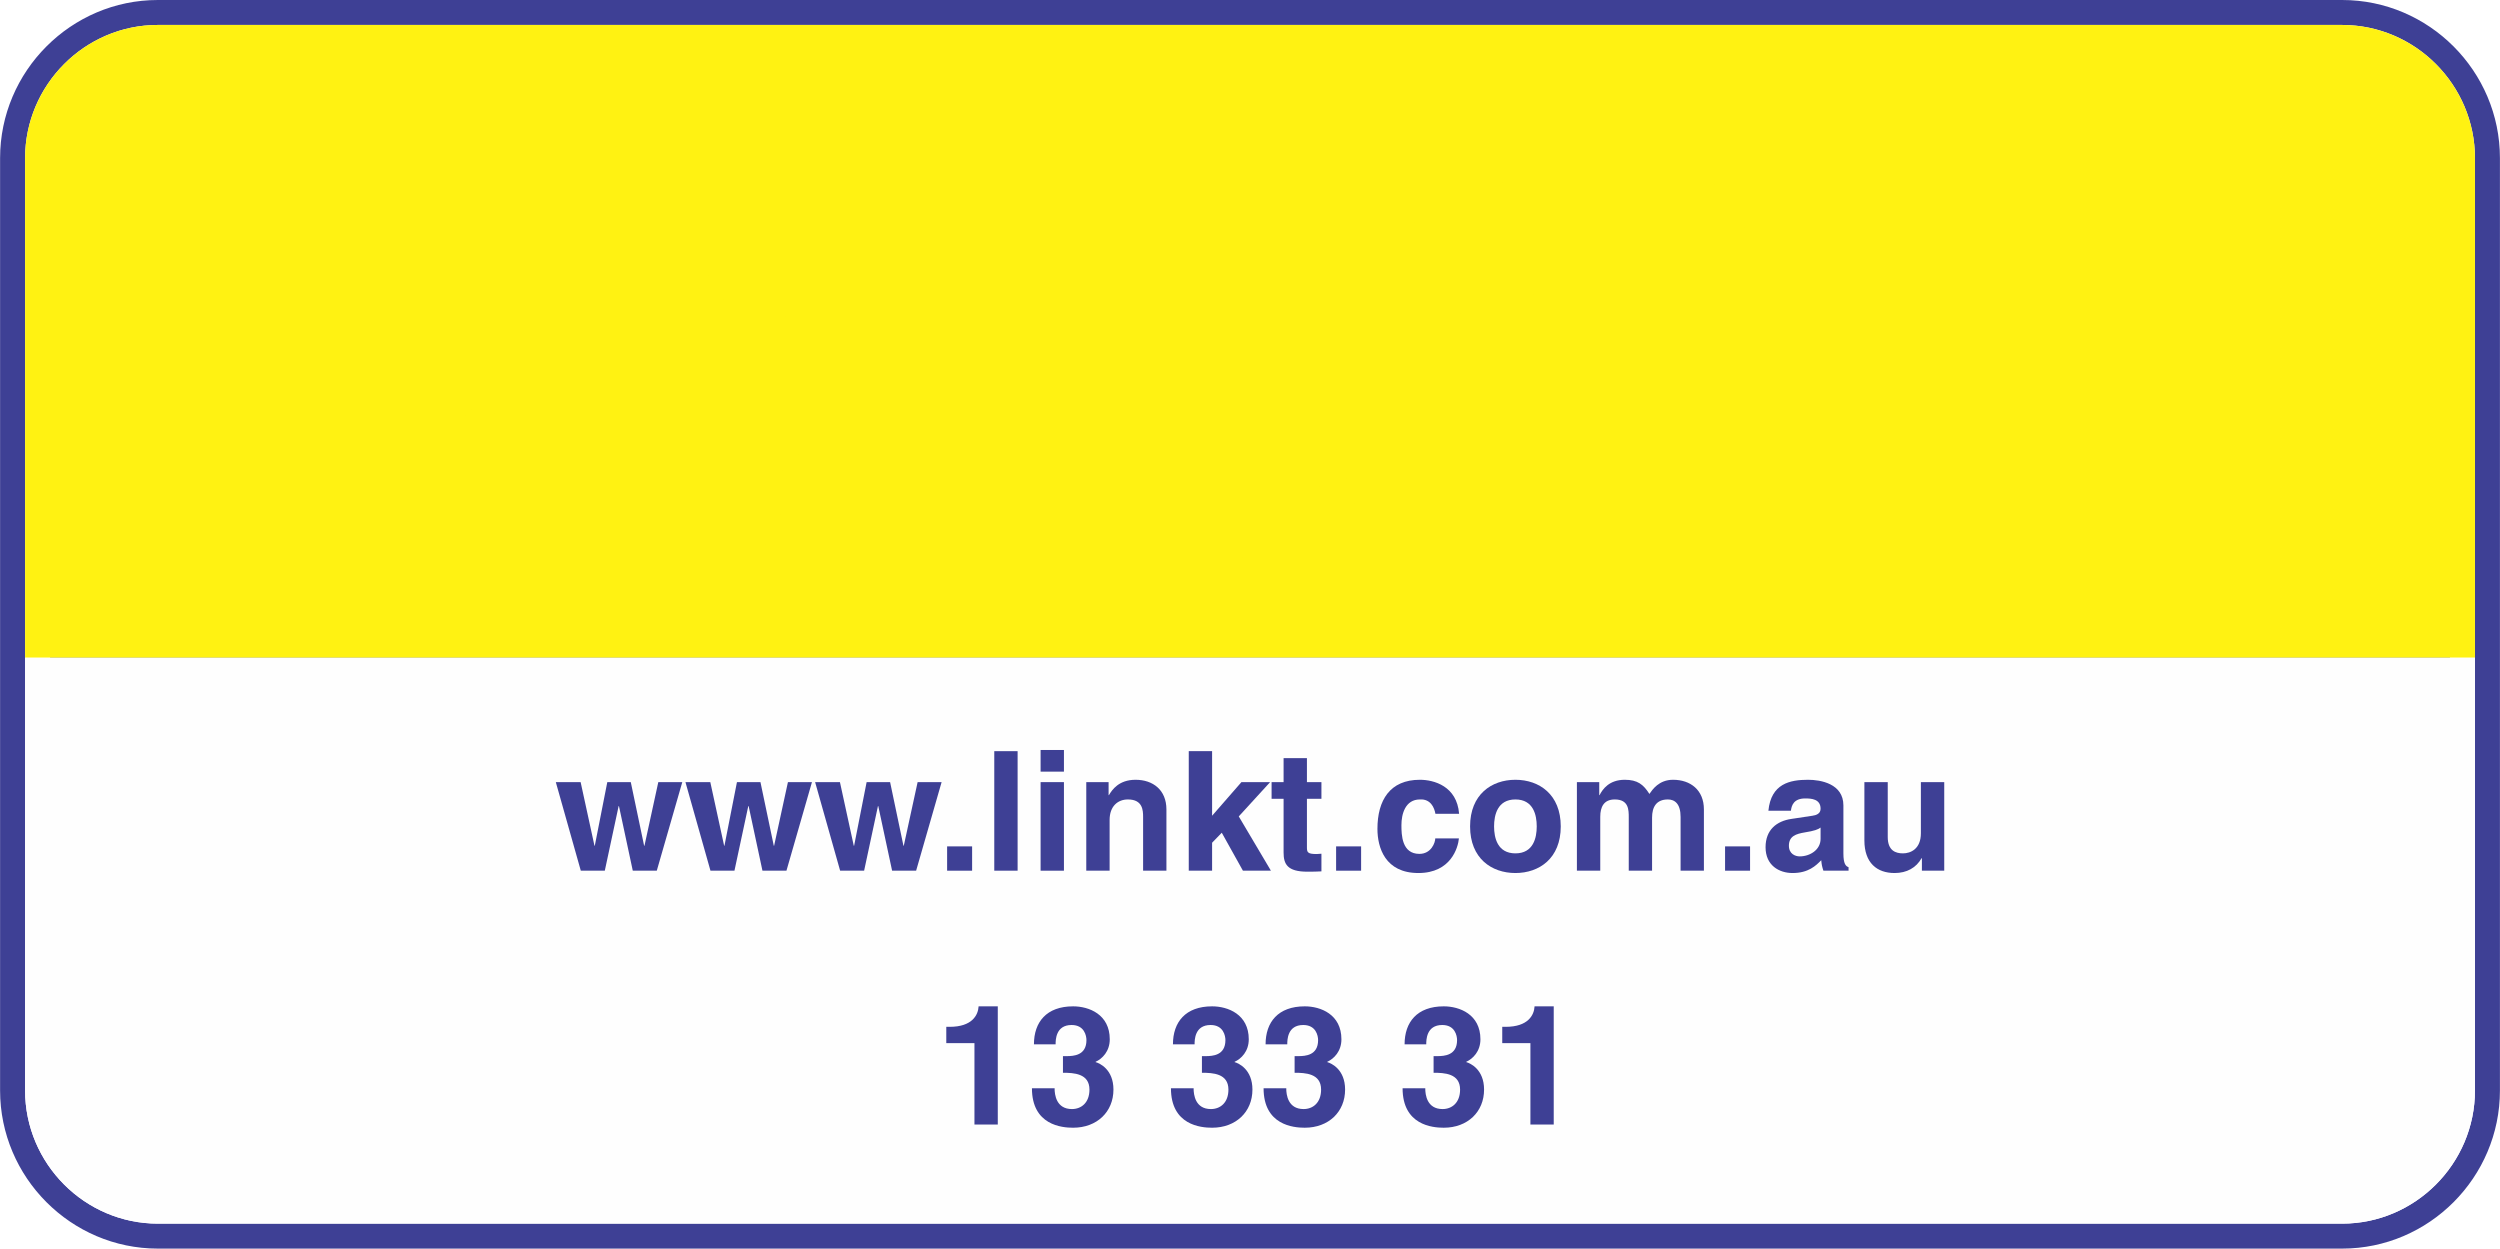
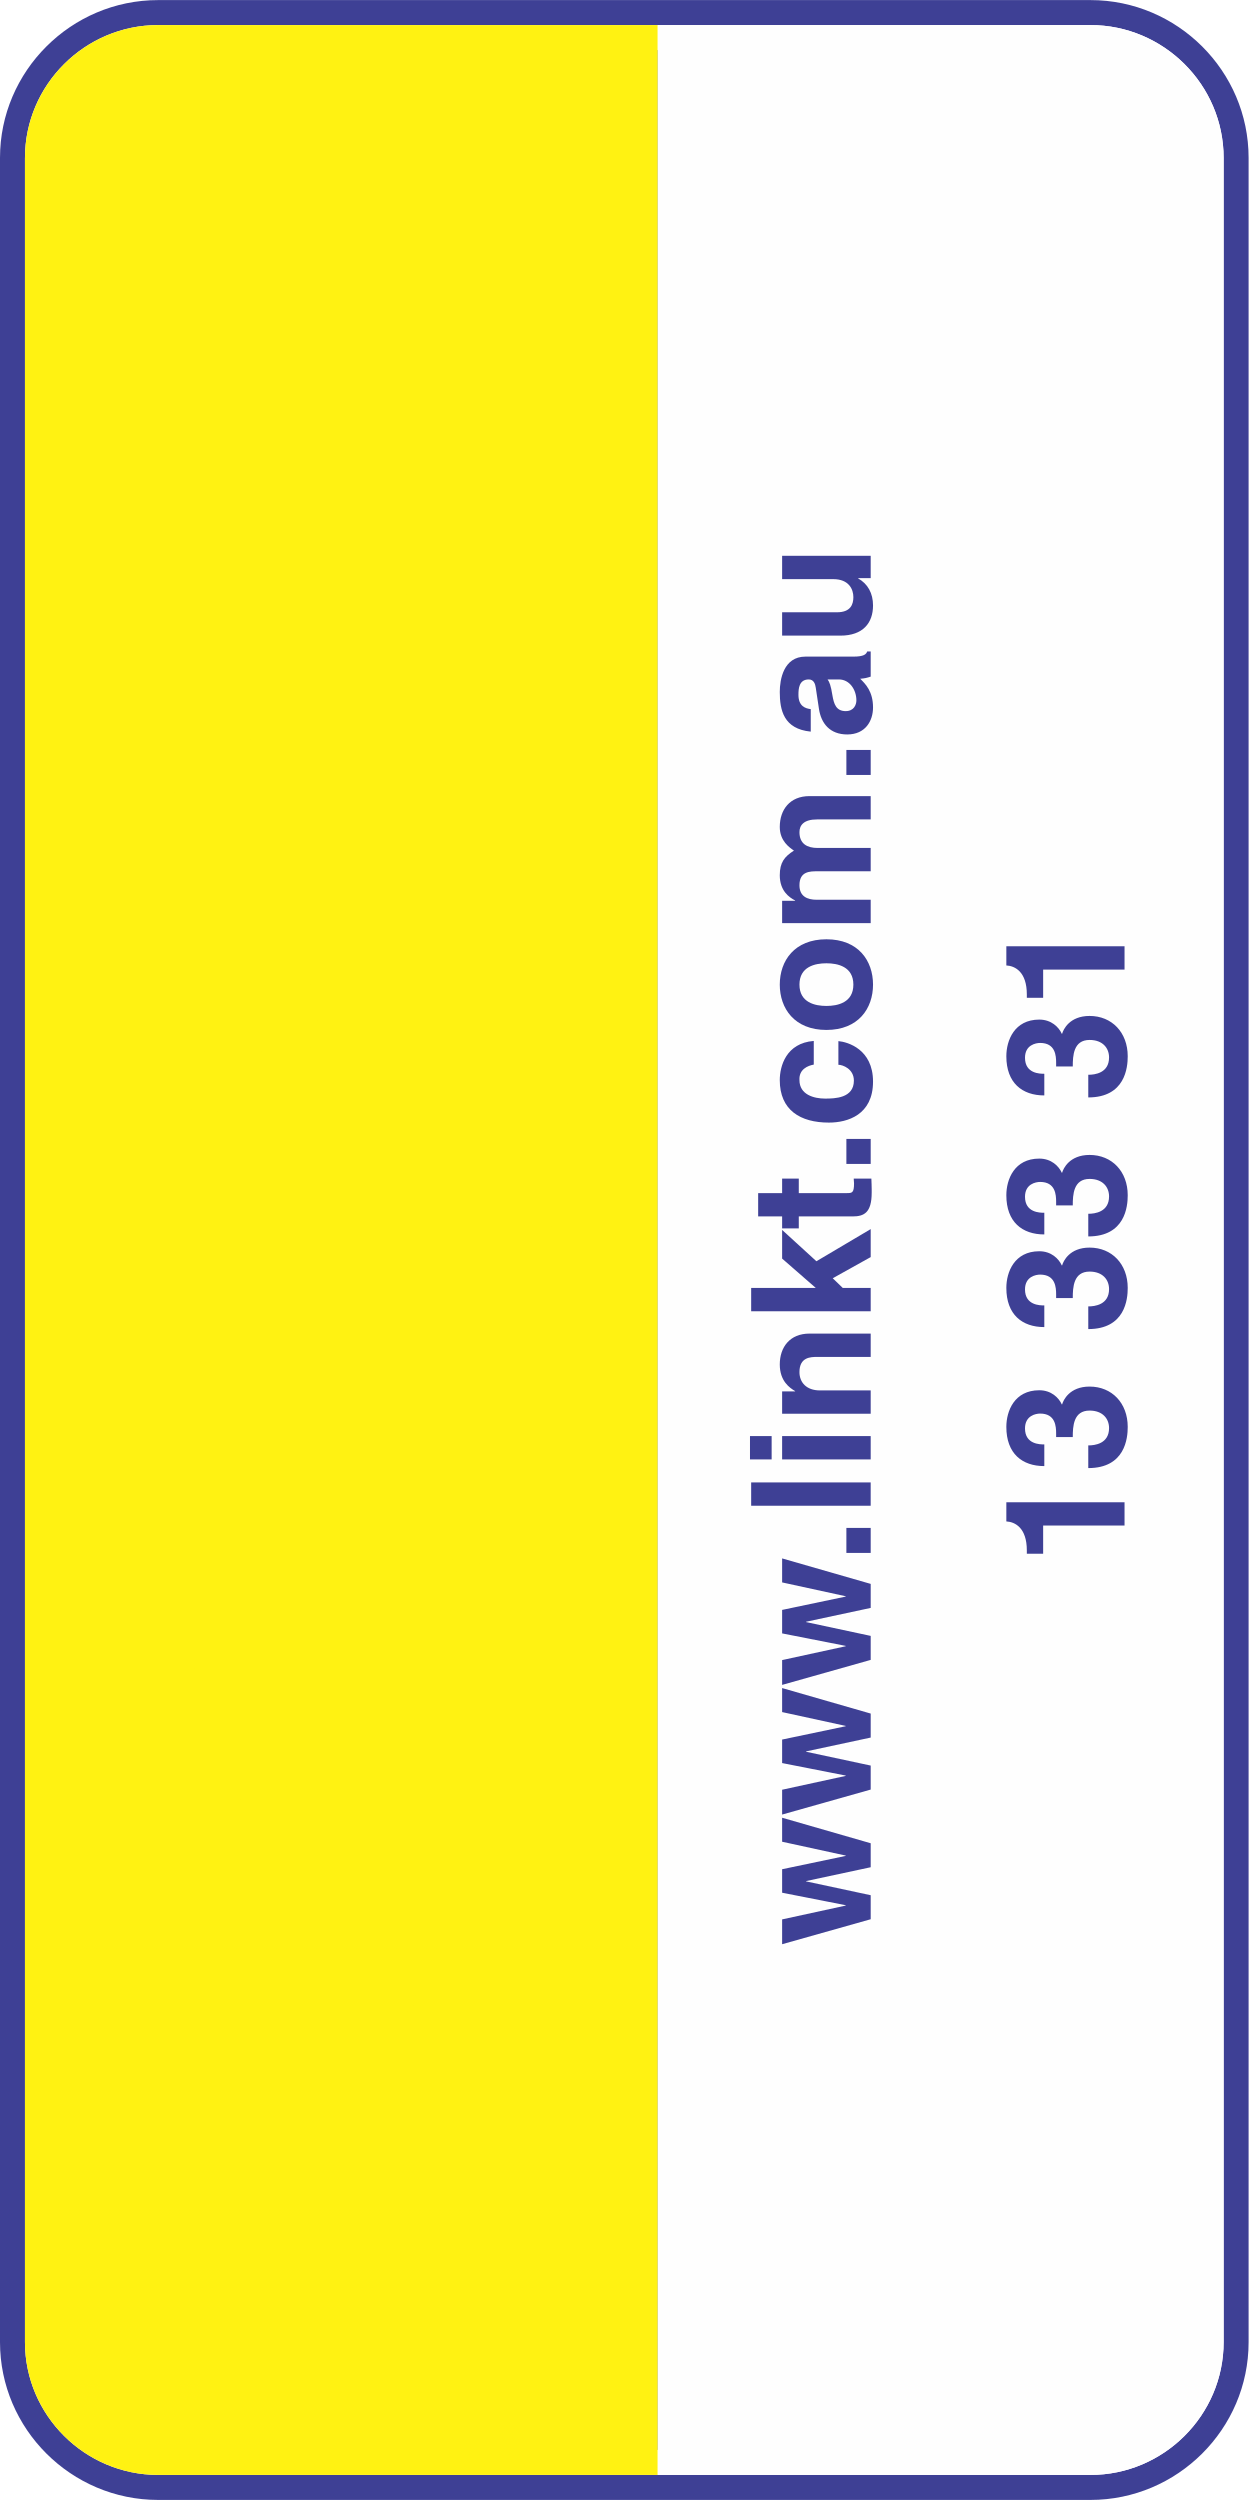
- <svg xmlns="http://www.w3.org/2000/svg" version="1.1" width="52.98mm" height="26.46mm" viewBox="0 0 150.18 75.01">
+ <svg xmlns="http://www.w3.org/2000/svg" version="1.1" width="26.46mm" height="52.98mm" viewBox="0 0 75.01 150.18">
  <g transform="scale(0.1)">
-     <path fill="#3e4095" fill-rule="evenodd" d="M94.79 30L1407.02 30C1442.64 30 1471.79 59.26 1471.79 95.02L1471.79 395.04L30.03 395.04L30.03 95.02C30.03 59.26 59.17 30 94.79 30" />
-     <path fill="#3e4095" fill-rule="evenodd" d="M1486.81 375.05L1486.81 655.11C1486.81 699.11 1450.89 735.11 1407.02 735.11L94.79 735.11C50.92 735.11 15.02 699.11 15.02 655.11L15.02 95.02C15.02 51 50.92 14.99 94.79 14.99L1407.02 14.99C1450.89 14.99 1486.81 51 1486.81 95.02L1486.81 375.05M0 375.05L0 655.11C0 707.36 42.65 750.11 94.79 750.11L1407.02 750.11C1459.16 750.11 1501.81 707.36 1501.81 655.11L1501.81 95C1501.81 42.75 1459.16 0 1407.02 0L94.79 0C42.65 0 0 42.75 0 95L0 375.05" />
-     <path fill="#fefefe" fill-rule="evenodd" d="M15.02 395.04L15.02 655.11C15.02 699.11 50.92 735.11 94.79 735.11L1407.02 735.11C1450.89 735.11 1486.81 699.11 1486.81 655.11L1486.81 395.04L15.02 395.04" />
-     <path fill="#fff212" fill-rule="evenodd" d="M1407.02 14.99L94.79 14.99C50.92 14.99 15.02 51 15.02 95.02L15.02 395.04L1486.81 395.04L1486.81 95.02C1486.81 51 1450.89 15.01 1407.02 15.01" />
-     <path fill="#fff212" d="M378.14 108.07L378.14 189.37L360.84 189.37L360.84 108.07L332.43 108.07L332.43 90.65L406.55 90.65L406.55 108.07L378.14 108.07" />
-     <path fill="#fff212" d="M503.34 139.48C503.34 147.15 502.38 154.16 500.46 160.49C498.53 166.84 495.79 172.26 492.25 176.81C488.69 181.34 484.4 184.82 479.34 187.3C474.29 189.78 468.62 191.03 462.32 191.03C457.5 191.03 453.1 190.34 449.14 188.94C445.22 187.56 441.66 185.68 438.55 183.25C435.46 180.86 432.76 178 430.47 174.72C428.21 171.44 426.31 167.92 424.82 164.15C423.32 160.38 422.22 156.42 421.51 152.26C420.8 148.11 420.44 143.99 420.44 139.89C420.44 131.98 421.39 124.89 423.32 118.62C425.23 112.37 428 107.02 431.62 102.62C435.24 98.24 439.65 94.87 444.82 92.52C450.01 90.18 455.84 89.01 462.32 89.01C468.45 89.01 474.02 90.22 479.05 92.66C484.08 95.09 488.38 98.52 491.97 102.93C495.59 107.36 498.38 112.66 500.37 118.86C502.36 125.07 503.34 131.95 503.34 139.48M485.63 139.93C485.63 134.69 485.13 130.01 484.12 125.9C483.11 121.75 481.62 118.27 479.64 115.4C477.66 112.55 475.2 110.36 472.3 108.84C469.39 107.31 466.05 106.56 462.3 106.56C458.6 106.56 455.25 107.31 452.33 108.84C449.39 110.36 446.9 112.55 444.87 115.4C442.81 118.27 441.23 121.75 440.16 125.9C439.08 130.01 438.55 134.69 438.55 139.93C438.55 145.18 439.08 149.89 440.16 154.05C441.23 158.2 442.81 161.73 444.87 164.61C446.9 167.49 449.39 169.68 452.33 171.18C455.25 172.72 458.6 173.47 462.3 173.47C465.47 173.47 468.25 172.99 470.6 172.04C472.98 171.07 475.04 169.77 476.78 168.12C478.53 166.45 479.96 164.54 481.1 162.35C482.24 160.17 483.17 157.82 483.83 155.34C484.49 152.81 484.97 150.25 485.22 147.63C485.5 144.97 485.63 142.42 485.63 139.93" />
-     <path fill="#fff212" d="M525.98 189.37L525.98 90.65L543.83 90.65L543.83 174.16L599.93 174.16L599.93 189.37L525.98 189.37" />
-     <path fill="#fff212" d="M616.6 189.37L616.6 90.65L634.45 90.65L634.45 174.16L690.55 174.16L690.55 189.37L616.6 189.37" />
-     <path fill="#fff212" d="M835.68 120.84C835.68 124.41 834.99 127.97 833.65 131.54C832.27 135.08 830.28 138.26 827.65 141.07C825.02 143.88 821.79 146.17 817.99 147.92C814.17 149.68 809.78 150.58 804.84 150.58L774.73 150.58L774.73 189.37L756.61 189.37L756.61 90.65L803.91 90.65C808.45 90.65 812.67 91.43 816.56 93.01C820.42 94.56 823.78 96.71 826.61 99.43C829.45 102.15 831.67 105.35 833.27 109C834.88 112.66 835.68 116.61 835.68 120.84M817.98 120.88C817.98 118.97 817.63 117.26 816.94 115.73C816.24 114.17 815.28 112.89 814.02 111.82C812.75 110.74 811.25 109.91 809.46 109.35C807.68 108.78 805.71 108.48 803.56 108.48L774.73 108.48L774.73 132.88L803.56 132.88C805.71 132.88 807.68 132.6 809.46 132.02C811.25 131.45 812.75 130.63 814.02 129.59C815.28 128.55 816.24 127.29 816.94 125.83C817.63 124.37 817.98 122.72 817.98 120.88" />
-     <path fill="#fff212" d="M932.61 139.48C932.61 147.15 931.65 154.16 929.74 160.49C927.81 166.84 925.06 172.26 921.52 176.81C917.97 181.34 913.67 184.82 908.61 187.3C903.55 189.78 897.89 191.03 891.59 191.03C886.77 191.03 882.37 190.34 878.42 188.94C874.48 187.56 870.93 185.68 867.82 183.25C864.73 180.86 862.03 178 859.74 174.72C857.48 171.44 855.58 167.92 854.1 164.15C852.59 160.38 851.49 156.42 850.77 152.26C850.07 148.11 849.7 143.99 849.7 139.89C849.7 131.98 850.66 124.89 852.59 118.62C854.51 112.37 857.28 107.02 860.89 102.62C864.51 98.24 868.92 94.87 874.09 92.52C879.28 90.18 885.12 89.01 891.59 89.01C897.72 89.01 903.29 90.22 908.32 92.66C913.35 95.09 917.65 98.52 921.25 102.93C924.86 107.36 927.65 112.66 929.64 118.86C931.62 125.07 932.61 131.95 932.61 139.48M914.91 139.93C914.91 134.69 914.4 130.01 913.39 125.9C912.39 121.75 910.9 118.27 908.91 115.4C906.91 112.55 904.48 110.36 901.57 108.84C898.66 107.31 895.33 106.56 891.58 106.56C887.87 106.56 884.52 107.31 881.6 108.84C878.66 110.36 876.17 112.55 874.13 115.4C872.08 118.27 870.51 121.75 869.42 125.9C868.34 130.01 867.82 134.69 867.82 139.93C867.82 145.18 868.34 149.89 869.42 154.05C870.51 158.2 872.08 161.73 874.13 164.61C876.17 167.49 878.66 169.68 881.6 171.18C884.52 172.72 887.87 173.47 891.58 173.47C894.75 173.47 897.52 172.99 899.87 172.04C902.26 171.07 904.31 169.77 906.05 168.12C907.8 166.45 909.23 164.54 910.37 162.35C911.52 160.17 912.44 157.82 913.1 155.34C913.76 152.81 914.24 150.25 914.5 147.63C914.77 144.97 914.91 142.42 914.91 139.93" />
-     <path fill="#fff212" d="M955.26 90.65L973.1 90.65L973.1 189.37L955.26 189.37L955.26 90.65" />
-     <path fill="#fff212" d="M1063.29 189.37L1016.07 121.5L1016.07 189.37L998.64 189.37L998.64 90.65L1016.07 90.65L1061.5 155.79L1061.5 90.65L1078.52 90.65L1078.52 189.37L1063.29 189.37" />
-     <path fill="#fff212" d="M1140.98 108.07L1140.98 189.37L1123.68 189.37L1123.68 108.07L1095.27 108.07L1095.27 90.65L1169.39 90.65L1169.39 108.07L1140.98 108.07" />
-     <path fill="#3e4095" d="M409.84 469.87L395.43 469.87L387.12 508.07L386.91 508.07L378.9 469.87L364.79 469.87L357.28 508.07L357.08 508.07L348.77 469.87L333.86 469.87L348.87 523.08L363.29 523.08L371.6 484.27L371.8 484.27L380.1 523.08L394.52 523.08L409.84 469.87" />
-     <path fill="#3e4095" d="M487.74 469.87L473.31 469.87L465.01 508.07L464.81 508.07L456.8 469.87L442.68 469.87L435.17 508.07L434.98 508.07L426.67 469.87L411.74 469.87L426.77 523.08L441.18 523.08L449.49 484.27L449.7 484.27L458 523.08L472.42 523.08L487.74 469.87" />
-     <path fill="#3e4095" d="M565.63 469.87L551.22 469.87L542.91 508.07L542.7 508.07L534.69 469.87L520.58 469.87L513.07 508.07L512.86 508.07L504.55 469.87L489.64 469.87L504.67 523.08L519.08 523.08L527.39 484.27L527.58 484.27L535.89 523.08L550.32 523.08L565.63 469.87" />
-     <path fill="#3e4095" d="M568.94 508.47L583.96 508.47L583.96 523.08L568.94 523.08L568.94 508.47" />
-     <path fill="#3e4095" d="M597.27 451.27L611.29 451.27L611.29 523.07L597.27 523.07L597.27 451.27" />
-     <path fill="#3e4095" d="M625.1 469.87L625.1 523.08L639.12 523.08L639.12 469.87L625.1 469.87M625.1 450.56L639.12 450.56L639.12 463.57L625.1 463.57L625.1 450.56" />
-     <path fill="#3e4095" d="M700.69 486.27C700.69 474.57 692.59 468.46 682.17 468.46C672.06 468.46 668.06 474.48 666.16 477.67L665.95 477.67L665.95 469.87L652.54 469.87L652.54 523.08L666.56 523.08L666.56 492.57C666.56 484.48 671.37 480.28 677.57 480.28C686.48 480.28 686.68 486.88 686.68 490.78L686.68 523.08L700.69 523.08L700.69 486.27" />
-     <path fill="#3e4095" d="M728.13 506.28L733.94 500.27L746.65 523.08L763.47 523.08L744.15 490.47L762.98 469.87L745.75 469.87L728.13 490.07L728.13 451.27L714.11 451.27L714.11 523.08L728.13 523.08L728.13 506.28" />
-     <path fill="#3e4095" d="M785.1 455.47L771.08 455.47L771.08 469.87L763.87 469.87L763.87 479.88L771.08 479.88L771.08 512.18C771.08 519.08 773.29 523.68 785.4 523.68L787.21 523.68C789.41 523.68 791.6 523.57 793.81 523.48L793.81 512.88C792.81 512.98 791.81 513.07 790.91 513.07C785.21 513.07 785.1 511.87 785.1 508.77L785.1 479.88L793.81 479.88L793.81 469.87L785.1 469.87L785.1 455.47" />
-     <path fill="#3e4095" d="M802.63 508.47L817.65 508.47L817.65 523.08L802.63 523.08L802.63 508.47" />
-     <path fill="#3e4095" d="M862.2 503.67C862.2 506.18 859.79 512.98 852.67 512.98C842.06 512.98 841.87 501.47 841.87 495.67C841.87 489.07 844.17 480.28 852.98 480.28C859.5 479.88 861.69 485.37 862.29 488.88L876.52 488.88C875.21 472.27 861.4 468.46 852.98 468.46C834.95 468.46 827.46 480.77 827.46 497.97C827.46 509.17 832.06 524.48 852.08 524.48C871.61 524.48 875.91 509.17 876.41 503.67L862.2 503.67" />
-     <path fill="#3e4095" d="M937.59 496.48C937.59 477.27 924.66 468.46 910.35 468.46C896.03 468.46 883.12 477.27 883.12 496.48C883.12 515.68 896.03 524.48 910.35 524.48C924.66 524.48 937.59 515.68 937.59 496.48M923.16 496.48C923.16 503.28 921.16 512.67 910.35 512.67C899.54 512.67 897.53 503.28 897.53 496.48C897.53 489.67 899.54 480.28 910.35 480.28C921.16 480.28 923.16 489.67 923.16 496.48" />
-     <path fill="#3e4095" d="M1023.59 486.27C1023.59 474.57 1015.48 468.46 1005.07 468.46C996.55 468.46 992.66 474.38 990.85 476.97C987.24 471.28 983.74 468.46 976.04 468.46C966.63 468.46 962.71 474.17 960.91 477.67L960.71 477.67L960.71 469.87L947.29 469.87L947.29 523.08L961.32 523.08L961.32 490.68C961.32 484.88 963.41 480.28 970.03 480.28C978.44 480.28 978.44 486.57 978.44 491.08L978.44 523.08L992.45 523.08L992.45 491.18C992.45 484.88 994.96 480.28 1001.96 480.28C1006.07 480.28 1009.58 482.86 1009.58 490.78L1009.58 523.08L1023.59 523.08L1023.59 486.27" />
-     <path fill="#3e4095" d="M1036.3 508.47L1051.32 508.47L1051.32 523.08L1036.3 523.08L1036.3 508.47" />
-     <path fill="#3e4095" d="M1107.39 483.87C1107.39 470.77 1093.68 468.46 1086.17 468.46C1075.26 468.46 1063.94 470.77 1062.33 487.07L1075.85 487.07C1076.25 483.97 1077.46 479.67 1084.46 479.67C1088.07 479.67 1093.68 479.97 1093.68 485.87C1093.68 488.88 1090.97 489.77 1088.77 490.07L1076.15 491.97C1067.23 493.27 1060.63 498.58 1060.63 508.98C1060.63 519.98 1068.85 524.48 1076.85 524.48C1086.36 524.48 1090.87 520.07 1094.08 516.78C1094.37 519.78 1094.57 520.58 1095.38 523.08L1110.49 523.08L1110.49 520.98C1108.8 520.38 1107.39 518.97 1107.39 512.67L1107.39 483.87M1093.68 503.98C1093.68 510.48 1087.37 514.48 1081.15 514.48C1078.45 514.48 1074.65 512.98 1074.65 508.07C1074.65 502.27 1078.96 500.97 1084.16 500.08C1089.97 499.17 1092.27 498.27 1093.68 497.17L1093.68 503.98" />
-     <path fill="#3e4095" d="M1167.97 469.87L1153.94 469.87L1153.94 500.57C1153.94 510.08 1147.74 512.67 1143.14 512.67C1138.82 512.67 1134.03 511.07 1134.03 502.87L1134.03 469.87L1120 469.87L1120 504.87C1120 518.47 1127.62 524.48 1138.12 524.48C1145.54 524.48 1151.15 521.27 1154.34 515.58L1154.55 515.58L1154.55 523.08L1167.97 523.08L1167.97 469.87" />
-     <path fill="#3e4095" d="M568.44 626.68L585.36 626.68L585.36 675.58L599.38 675.58L599.38 604.57L587.86 604.57C587.55 609.88 583.96 616.88 570.44 616.88L568.44 616.88L568.44 626.68" />
-     <path fill="#3e4095" d="M638.53 644.48C645.03 644.48 654.45 644.88 654.45 654.58C654.45 662.48 649.54 666.28 643.93 666.28C634.52 666.28 633.51 657.68 633.51 653.88L633.61 653.79L619.9 653.79C619.9 675.99 637.92 677.49 644.63 677.49C658.95 677.49 668.86 667.98 668.86 654.58C668.86 642.48 660.65 638.78 658.15 638.07L658.15 637.88C662.15 636.08 666.65 631.59 666.65 624.38C666.65 609.37 654.14 604.57 644.63 604.57C628.61 604.57 621.1 614.07 621.1 627.38L634.12 627.38C634.12 624.87 634.12 615.78 643.72 615.78C651.44 615.78 652.64 622.28 652.64 624.87C652.64 634.08 644.93 634.48 640.72 634.48L638.53 634.48L638.53 644.48" />
-     <path fill="#3e4095" d="M722.02 644.48C728.53 644.48 737.94 644.88 737.94 654.58C737.94 662.48 733.03 666.28 727.42 666.28C718.01 666.28 717.02 657.68 717.02 653.88L717.12 653.79L703.41 653.79C703.41 675.99 721.42 677.49 728.13 677.49C742.45 677.49 752.36 667.98 752.36 654.58C752.36 642.48 744.15 638.78 741.65 638.07L741.65 637.88C745.66 636.08 750.16 631.59 750.16 624.38C750.16 609.37 737.64 604.57 728.13 604.57C712.11 604.57 704.61 614.07 704.61 627.38L717.61 627.38C717.61 624.87 717.61 615.78 727.23 615.78C734.93 615.78 736.13 622.28 736.13 624.87C736.13 634.08 728.43 634.48 724.23 634.48L722.02 634.48L722.02 644.48" />
-     <path fill="#3e4095" d="M777.7 644.48C784.2 644.48 793.61 644.88 793.61 654.58C793.61 662.48 788.71 666.28 783.1 666.28C773.69 666.28 772.68 657.68 772.68 653.88L772.79 653.79L759.06 653.79C759.06 675.99 777.09 677.49 783.8 677.49C798.12 677.49 808.03 667.98 808.03 654.58C808.03 642.48 799.81 638.78 797.32 638.07L797.32 637.88C801.32 636.08 805.82 631.59 805.82 624.38C805.82 609.37 793.31 604.57 783.8 604.57C767.77 604.57 760.26 614.07 760.26 627.38L773.29 627.38C773.29 624.87 773.29 615.78 782.89 615.78C790.61 615.78 791.81 622.28 791.81 624.87C791.81 634.08 784.11 634.48 779.89 634.48L777.7 634.48L777.7 644.48" />
-     <path fill="#3e4095" d="M861.19 644.48C867.7 644.48 877.11 644.88 877.11 654.58C877.11 662.48 872.2 666.28 866.6 666.28C857.18 666.28 856.19 657.68 856.19 653.88L856.29 653.79L842.57 653.79C842.57 675.99 860.58 677.49 867.3 677.49C881.61 677.49 891.52 667.98 891.52 654.58C891.52 642.48 883.32 638.78 880.82 638.07L880.82 637.88C884.82 636.08 889.33 631.59 889.33 624.38C889.33 609.37 876.8 604.57 867.3 604.57C851.28 604.57 843.77 614.07 843.77 627.38L856.78 627.38C856.78 624.87 856.78 615.78 866.4 615.78C874.1 615.78 875.3 622.28 875.3 624.87C875.3 634.08 867.6 634.48 863.4 634.48L861.19 634.48L861.19 644.48" />
-     <path fill="#3e4095" d="M902.44 626.68L919.36 626.68L919.36 675.58L933.37 675.58L933.37 604.57L921.86 604.57C921.56 609.88 917.97 616.88 904.45 616.88L902.44 616.88L902.44 626.68" />
-     <path fill="#fff212" d="M272.52 244.55L273.71 240.9C276.43 241.86 278.42 242.69 279.66 243.39C279.34 240.29 279.16 238.15 279.15 236.98L282.9 236.98C282.86 238.69 282.66 240.81 282.3 243.38C284.08 242.48 286.11 241.65 288.4 240.9L289.58 244.55C287.4 245.28 285.25 245.76 283.16 246C284.21 246.91 285.68 248.55 287.6 250.87L284.5 253.08C283.5 251.71 282.32 249.87 280.97 247.52C279.69 249.95 278.56 251.8 277.59 253.08L274.56 250.87C276.55 248.42 277.98 246.79 278.83 246C276.61 245.57 274.52 245.09 272.52 244.55" />
-     <path fill="#fff212" d="M293.14 244.55L294.32 240.9C297.06 241.86 299.04 242.69 300.27 243.39C299.96 240.29 299.78 238.15 299.77 236.98L303.53 236.98C303.47 238.69 303.28 240.81 302.92 243.38C304.7 242.48 306.72 241.65 309.01 240.9L310.2 244.55C308.02 245.28 305.88 245.76 303.77 246C304.82 246.91 306.3 248.55 308.21 250.87L305.12 253.08C304.12 251.71 302.93 249.87 301.58 247.52C300.3 249.95 299.17 251.8 298.22 253.08L295.18 250.87C297.16 248.42 298.59 246.79 299.45 246C297.23 245.57 295.13 245.09 293.14 244.55" />
-     <path fill="#fff212" d="M811.58 346.04L801.67 317.28L769.73 317.28L759.69 346.04L742.38 346.04L777.56 244.02L793.71 244.02L828.88 346.04L811.58 346.04M785.81 272.34L775.41 300.84L795.86 300.84L785.81 272.34" />
-     <path fill="#fff212" d="M897.53 346.04L897.53 301.7L860.23 301.7L860.23 346.04L844.06 346.04L844.06 244.02L860.23 244.02L860.23 285.26L897.53 285.26L897.53 244.02L913.71 244.02L913.71 346.04L897.53 346.04" />
-     <path fill="#fff212" d="M938.13 346.04L938.13 244.02L998.4 244.02L998.4 260.04L954.29 260.04L954.29 285.26L984.07 285.26L984.07 301.7L954.29 301.7L954.29 329.6L1001.67 329.6L1001.67 346.04L938.13 346.04" />
-     <path fill="#fff212" d="M1078.78 346.04L1068.87 317.28L1036.93 317.28L1026.89 346.04L1009.58 346.04L1044.76 244.02L1060.91 244.02L1096.08 346.04L1078.78 346.04M1053.01 272.34L1042.61 300.84L1063.06 300.84L1053.01 272.34" />
-     <path fill="#fff212" d="M1180.91 294.94C1180.91 302.45 1179.99 309.34 1178.17 315.6C1176.33 321.89 1173.91 327.27 1170.84 331.81C1167.76 336.31 1164.21 339.81 1160.17 342.31C1156.13 344.79 1151.88 346.04 1147.41 346.04L1111.26 346.04L1111.26 244.02L1144.28 244.02C1146.91 244.02 1149.17 244.09 1151.08 244.26C1152.96 244.43 1154.66 244.71 1156.13 245.09C1157.62 245.48 1158.97 246.04 1160.21 246.71C1161.46 247.43 1162.72 248.32 1164.03 249.41C1166.78 251.73 1169.23 254.44 1171.33 257.58C1173.41 260.73 1175.18 264.21 1176.62 268.07C1178.04 271.92 1179.1 276.09 1179.83 280.6C1180.55 285.15 1180.91 289.91 1180.91 294.94M1164.3 294.92C1164.3 292.99 1164.24 290.78 1164.07 288.29C1163.91 285.78 1163.6 283.26 1163.12 280.68C1162.68 278.08 1162.02 275.55 1161.16 273.1C1160.29 270.62 1159.18 268.41 1157.78 266.48C1156.41 264.54 1154.73 262.99 1152.77 261.81C1150.81 260.63 1148.44 260.04 1145.73 260.04L1127.43 260.04L1127.43 329.6L1145.33 329.6C1147.76 329.6 1149.93 329.09 1151.82 328.03C1153.72 326.95 1155.38 325.52 1156.79 323.73C1158.19 321.92 1159.39 319.83 1160.36 317.48C1161.33 315.09 1162.11 312.61 1162.68 310.06C1163.27 307.48 1163.67 304.91 1163.93 302.3C1164.19 299.68 1164.3 297.23 1164.3 294.92" />
-     <path fill="#fff212" d="M469.36 346.04L448.18 304.78L439.11 314.26L439.11 346.04L422.92 346.04L422.92 251.71L439.11 244.02L439.11 294.06L459.2 272.88L479.71 272.88L460.29 292.96L487.82 346.04L469.36 346.04" />
-     <path fill="#fff212" d="M583.34 346.04L583.34 298.57C583.34 294.01 582.25 290.75 580.04 288.78C577.84 286.81 574.48 285.83 569.97 285.83C568.07 285.83 566.37 286.17 564.93 286.81C563.47 287.49 562.25 288.37 561.28 289.5C560.3 290.64 559.55 291.99 559.09 293.55C558.6 295.12 558.37 296.8 558.37 298.57L558.37 346.04L541.49 346.04L541.49 298.57C541.49 296.14 541.18 294.14 540.56 292.52C539.96 290.92 539.08 289.62 537.9 288.62C536.77 287.63 535.33 286.91 533.58 286.48C531.87 286.04 529.88 285.83 527.68 285.83C525.78 285.83 524.12 286.17 522.7 286.81C521.31 287.49 520.14 288.39 519.22 289.56C518.28 290.69 517.56 292.04 517.09 293.59C516.61 295.12 516.38 296.8 516.38 298.57L516.38 346.04L499.77 346.04L499.77 272.88L515.95 272.88L515.95 275.97C520.65 272.59 525.93 270.92 531.84 270.92C533.74 270.92 535.63 271.1 537.49 271.46C539.35 271.83 541.14 272.36 542.87 273.1C544.59 273.83 546.21 274.73 547.74 275.77C549.26 276.85 550.61 278.12 551.79 279.57C552.98 278.08 554.3 276.78 555.82 275.69C557.31 274.59 558.91 273.71 560.6 272.99C562.3 272.29 564.09 271.78 565.95 271.43C567.81 271.09 569.65 270.92 571.46 270.92C575.18 270.92 578.72 271.53 582.08 272.73C585.43 273.91 588.39 275.64 590.9 277.87C593.44 280.07 595.41 282.78 596.9 285.93C598.36 289.09 599.1 292.57 599.1 296.43L599.1 346.04L583.34 346.04" />
+     <path fill="#3e4095" fill-rule="evenodd" d="M30 1407.02L30 94.79C30 59.17 59.26 30.03 95.02 30.03L395.04 30.03L395.04 1471.79L95.02 1471.79C59.26 1471.79 30 1442.64 30 1407.02" />
+     <path fill="#3e4095" fill-rule="evenodd" d="M375.05 15.01L655.11 15.01C699.11 15.01 735.11 50.92 735.11 94.79L735.11 1407.02C735.11 1450.89 699.11 1486.79 655.11 1486.79L95.02 1486.79C51 1486.79 14.99 1450.89 14.99 1407.02L14.99 94.79C14.99 50.92 51 15.01 95.02 15.01L375.05 15.01M375.05 1501.81L655.11 1501.81C707.36 1501.81 750.11 1459.16 750.11 1407.02L750.11 94.79C750.11 42.65 707.36 0 655.11 0L95 0C42.75 0 0 42.65 0 94.79L0 1407.02C0 1459.16 42.75 1501.81 95 1501.81L375.05 1501.81" />
+     <path fill="#fefefe" fill-rule="evenodd" d="M395.04 1486.79L655.11 1486.79C699.11 1486.79 735.11 1450.89 735.11 1407.02L735.11 94.79C735.11 50.92 699.11 15.01 655.11 15.01L395.04 15.01L395.04 1486.79" />
+     <path fill="#fff212" fill-rule="evenodd" d="M14.99 94.79L14.99 1407.02C14.99 1450.89 51 1486.79 95.02 1486.79L395.04 1486.79L395.04 15.01L95.02 15.01C51 15.01 15.01 50.92 15.01 94.79" />
+     <path fill="#fff212" d="M108.07 1123.68L189.37 1123.68L189.37 1140.98L108.07 1140.98L108.07 1169.39L90.65 1169.39L90.65 1095.27L108.07 1095.27L108.07 1123.68" />
+     <path fill="#fff212" d="M139.48 998.47C147.15 998.47 154.16 999.44 160.49 1001.35C166.84 1003.28 172.26 1006.02 176.81 1009.57C181.34 1013.12 184.82 1017.42 187.3 1022.48C189.78 1027.52 191.03 1033.2 191.03 1039.5C191.03 1044.32 190.34 1048.71 188.94 1052.67C187.56 1056.6 185.68 1060.15 183.25 1063.27C180.86 1066.35 178 1069.05 174.72 1071.34C171.44 1073.6 167.92 1075.5 164.15 1076.99C160.38 1078.49 156.42 1079.6 152.26 1080.3C148.11 1081.02 143.99 1081.37 139.89 1081.37C131.98 1081.37 124.89 1080.42 118.62 1078.49C112.37 1076.58 107.02 1073.81 102.62 1070.2C98.24 1066.57 94.87 1062.16 92.52 1057C90.18 1051.8 89.01 1045.97 89.01 1039.5C89.01 1033.36 90.22 1027.8 92.66 1022.77C95.09 1017.74 98.52 1013.44 102.93 1009.84C107.36 1006.23 112.66 1003.43 118.86 1001.45C125.07 999.45 131.95 998.47 139.48 998.47M139.93 1016.18C134.69 1016.18 130.01 1016.69 125.9 1017.69C121.75 1018.7 118.27 1020.19 115.4 1022.17C112.55 1024.16 110.36 1026.61 108.84 1029.52C107.31 1032.43 106.56 1035.76 106.56 1039.51C106.56 1043.22 107.31 1046.56 108.84 1049.49C110.36 1052.42 112.55 1054.91 115.4 1056.94C118.27 1059.01 121.75 1060.58 125.9 1061.65C130.01 1062.73 134.69 1063.27 139.93 1063.27C145.18 1063.27 149.89 1062.73 154.05 1061.65C158.2 1060.58 161.73 1059.01 164.61 1056.94C167.49 1054.91 169.68 1052.42 171.18 1049.49C172.72 1046.56 173.47 1043.22 173.47 1039.51C173.47 1036.34 172.99 1033.57 172.04 1031.21C171.07 1028.83 169.77 1026.78 168.12 1025.04C166.45 1023.29 164.54 1021.86 162.35 1020.71C160.17 1019.57 157.82 1018.65 155.34 1017.98C152.81 1017.32 150.25 1016.84 147.63 1016.59C144.97 1016.32 142.42 1016.18 139.93 1016.18" />
+     <path fill="#fff212" d="M189.37 975.83L90.65 975.83L90.65 957.99L174.16 957.99L174.16 901.88L189.37 901.88L189.37 975.83" />
+     <path fill="#fff212" d="M189.37 885.21L90.65 885.21L90.65 867.36L174.16 867.36L174.16 811.27L189.37 811.27L189.37 885.21" />
+     <path fill="#fff212" d="M120.84 666.13C124.41 666.13 127.97 666.82 131.54 668.17C135.08 669.55 138.26 671.53 141.07 674.17C143.88 676.8 146.17 680.02 147.92 683.82C149.68 687.64 150.58 692.04 150.58 696.97L150.58 727.08L189.37 727.08L189.37 745.2L90.65 745.2L90.65 697.91C90.65 693.36 91.43 689.14 93.01 685.26C94.56 681.4 96.71 678.04 99.43 675.2C102.15 672.36 105.35 670.14 109 668.54C112.66 666.93 116.61 666.13 120.84 666.13M120.88 683.84C118.97 683.84 117.26 684.18 115.73 684.87C114.17 685.57 112.89 686.54 111.82 687.79C110.74 689.06 109.91 690.56 109.35 692.35C108.78 694.13 108.48 696.1 108.48 698.25L108.48 727.08L132.88 727.08L132.88 698.25C132.88 696.1 132.6 694.13 132.02 692.35C131.45 690.56 130.63 689.06 129.59 687.79C128.55 686.54 127.29 685.57 125.83 684.87C124.37 684.18 122.72 683.84 120.88 683.84" />
+     <path fill="#fff212" d="M139.48 569.2C147.15 569.2 154.16 570.16 160.49 572.08C166.84 574.01 172.26 576.75 176.81 580.29C181.34 583.85 184.82 588.15 187.3 593.2C189.78 598.26 191.03 603.92 191.03 610.22C191.03 615.05 190.34 619.44 188.94 623.4C187.56 627.34 185.68 630.88 183.25 633.99C180.86 637.08 178 639.78 174.72 642.07C171.44 644.33 167.92 646.23 164.15 647.72C160.38 649.22 156.42 650.32 152.26 651.04C148.11 651.74 143.99 652.12 139.89 652.12C131.98 652.12 124.89 651.15 118.62 649.22C112.37 647.3 107.02 644.54 102.62 640.93C98.24 637.3 94.87 632.89 92.52 627.73C90.18 622.53 89.01 616.7 89.01 610.22C89.01 604.09 90.22 598.52 92.66 593.49C95.09 588.47 98.52 584.16 102.93 580.57C107.36 576.96 112.66 574.16 118.86 572.17C125.07 570.19 131.95 569.2 139.48 569.2M139.93 586.91C134.69 586.91 130.01 587.42 125.9 588.42C121.75 589.43 118.27 590.92 115.4 592.9C112.55 594.9 110.36 597.34 108.84 600.24C107.31 603.15 106.56 606.49 106.56 610.24C106.56 613.94 107.31 617.29 108.84 620.22C110.36 623.15 112.55 625.64 115.4 627.68C118.27 629.74 121.75 631.31 125.9 632.4C130.01 633.47 134.69 633.99 139.93 633.99C145.18 633.99 149.89 633.47 154.05 632.4C158.2 631.31 161.73 629.74 164.61 627.68C167.49 625.64 169.68 623.15 171.18 620.22C172.72 617.29 173.47 613.94 173.47 610.24C173.47 607.07 172.99 604.3 172.04 601.94C171.07 599.56 169.77 597.5 168.12 595.77C166.45 594.02 164.54 592.59 162.35 591.44C160.17 590.3 157.82 589.37 155.34 588.71C152.81 588.05 150.25 587.57 147.63 587.32C144.97 587.04 142.42 586.91 139.93 586.91" />
+     <path fill="#fff212" d="M90.65 546.56L90.65 528.71L189.37 528.71L189.37 546.56L90.65 546.56" />
+     <path fill="#fff212" d="M189.37 438.52L121.5 485.74L189.37 485.74L189.37 503.18L90.65 503.18L90.65 485.74L155.79 440.31L90.65 440.31L90.65 423.29L189.37 423.29L189.37 438.52" />
+     <path fill="#fff212" d="M108.07 360.84L189.37 360.84L189.37 378.14L108.07 378.14L108.07 406.55L90.65 406.55L90.65 332.42L108.07 332.42L108.07 360.84" />
+     <path fill="#3e4095" d="M469.87 1091.97L469.87 1106.39L508.07 1114.7L508.07 1114.9L469.87 1122.91L469.87 1137.02L508.07 1144.53L508.07 1144.74L469.87 1153.05L469.87 1167.96L523.08 1152.95L523.08 1138.52L484.27 1130.21L484.27 1130.02L523.08 1121.71L523.08 1107.3L469.87 1091.97" />
+     <path fill="#3e4095" d="M469.87 1014.07L469.87 1028.5L508.07 1036.81L508.07 1037L469.87 1045.01L469.87 1059.13L508.07 1066.64L508.07 1066.84L469.87 1075.15L469.87 1090.07L523.08 1075.05L523.08 1060.63L484.27 1052.33L484.27 1052.12L523.08 1043.81L523.08 1029.39L469.87 1014.07" />
+     <path fill="#3e4095" d="M469.87 936.18L469.87 950.6L508.07 958.91L508.07 959.11L469.87 967.12L469.87 981.23L508.07 988.74L508.07 988.95L469.87 997.26L469.87 1012.17L523.08 997.15L523.08 982.73L484.27 974.43L484.27 974.23L523.08 965.92L523.08 951.49L469.87 936.18" />
+     <path fill="#3e4095" d="M508.47 932.88L508.47 917.86L523.08 917.86L523.08 932.88L508.47 932.88" />
+     <path fill="#3e4095" d="M451.27 904.54L451.27 890.53L523.07 890.53L523.07 904.54L451.27 904.54" />
+     <path fill="#3e4095" d="M469.87 876.71L523.08 876.71L523.08 862.69L469.87 862.69L469.87 876.71M450.56 876.71L450.56 862.69L463.57 862.69L463.57 876.71L450.56 876.71" />
+     <path fill="#3e4095" d="M486.27 801.12C474.57 801.12 468.46 809.23 468.46 819.64C468.46 829.76 474.48 833.75 477.67 835.66L477.67 835.86L469.87 835.86L469.87 849.27L523.08 849.27L523.08 835.26L492.57 835.26C484.48 835.26 480.28 830.45 480.28 824.25C480.28 815.33 486.88 815.14 490.78 815.14L523.08 815.14L523.08 801.12L486.27 801.12" />
+     <path fill="#3e4095" d="M506.28 773.68L500.27 767.87L523.08 755.16L523.08 738.34L490.47 757.66L469.87 738.84L469.87 756.06L490.07 773.68L451.27 773.68L451.27 787.7L523.08 787.7L523.08 773.68L506.28 773.68" />
+     <path fill="#3e4095" d="M455.47 716.72L455.47 730.73L469.87 730.73L469.87 737.94L479.88 737.94L479.88 730.73L512.18 730.73C519.08 730.73 523.68 728.53 523.68 716.41L523.68 714.61C523.68 712.4 523.57 710.21 523.48 708.01L512.88 708.01C512.98 709 513.07 710.01 513.07 710.9C513.07 716.61 511.87 716.72 508.77 716.72L479.88 716.72L479.88 708.01L469.87 708.01L469.87 716.72L455.47 716.72" />
+     <path fill="#3e4095" d="M508.47 699.19L508.47 684.17L523.08 684.17L523.08 699.19L508.47 699.19" />
+     <path fill="#3e4095" d="M503.67 639.62C506.18 639.62 512.98 642.03 512.98 649.14C512.98 659.75 501.47 659.94 495.67 659.94C489.07 659.94 480.28 657.64 480.28 648.84C479.88 642.32 485.37 640.13 488.88 639.52L488.88 625.3C472.27 626.61 468.46 640.42 468.46 648.84C468.46 666.86 480.77 674.36 497.97 674.36C509.17 674.36 524.48 669.76 524.48 649.73C524.48 630.21 509.17 625.91 503.67 625.41L503.67 639.62" />
+     <path fill="#3e4095" d="M496.48 564.23C477.27 564.23 468.46 577.15 468.46 591.47C468.46 605.79 477.27 618.7 496.48 618.7C515.68 618.7 524.48 605.79 524.48 591.47C524.48 577.15 515.68 564.23 496.48 564.23M496.48 578.65C503.28 578.65 512.67 580.65 512.67 591.47C512.67 602.27 503.28 604.28 496.48 604.28C489.67 604.28 480.28 602.27 480.28 591.47C480.28 580.65 489.67 578.65 496.48 578.65" />
+     <path fill="#3e4095" d="M486.27 478.22C474.57 478.22 468.46 486.34 468.46 496.74C468.46 505.26 474.38 509.16 476.97 510.96C471.28 514.57 468.46 518.07 468.46 525.78C468.46 535.19 474.17 539.1 477.67 540.91L477.67 541.1L469.87 541.1L469.87 554.52L523.08 554.52L523.08 540.49L490.68 540.49C484.88 540.49 480.28 538.4 480.28 531.78C480.28 523.38 486.57 523.38 491.08 523.38L523.08 523.38L523.08 509.37L491.18 509.37C484.88 509.37 480.28 506.86 480.28 499.85C480.28 495.75 482.86 492.23 490.78 492.23L523.08 492.23L523.08 478.22L486.27 478.22" />
+     <path fill="#3e4095" d="M508.47 465.51L508.47 450.49L523.08 450.49L523.08 465.51L508.47 465.51" />
+     <path fill="#3e4095" d="M483.87 394.42C470.77 394.42 468.46 408.13 468.46 415.64C468.46 426.56 470.77 437.87 487.07 439.48L487.07 425.97C483.97 425.57 479.67 424.35 479.67 417.35C479.67 413.74 479.97 408.13 485.87 408.13C488.88 408.13 489.77 410.85 490.07 413.04L491.97 425.66C493.27 434.58 498.58 441.18 508.98 441.18C519.98 441.18 524.48 432.96 524.48 424.96C524.48 415.45 520.07 410.94 516.78 407.73C519.78 407.44 520.58 407.24 523.08 406.44L523.08 391.32L520.98 391.32C520.38 393.02 518.97 394.42 512.67 394.42L483.87 394.42M503.98 408.13C510.48 408.13 514.48 414.44 514.48 420.66C514.48 423.36 512.98 427.16 508.07 427.16C502.27 427.16 500.97 422.85 500.08 417.66C499.17 411.84 498.27 409.54 497.17 408.13L503.98 408.13" />
+     <path fill="#3e4095" d="M469.87 333.84L469.87 347.87L500.57 347.87C510.08 347.87 512.67 354.07 512.67 358.68C512.67 362.99 511.07 367.78 502.87 367.78L469.87 367.78L469.87 381.81L504.87 381.81C518.47 381.81 524.48 374.19 524.48 363.69C524.48 356.28 521.27 350.67 515.58 347.47L515.58 347.27L523.08 347.27L523.08 333.84L469.87 333.84" />
+     <path fill="#3e4095" d="M626.68 933.37L626.68 916.45L675.58 916.45L675.58 902.44L604.57 902.44L604.57 913.96C609.88 914.26 616.88 917.86 616.88 931.38L616.88 933.37L626.68 933.37" />
+     <path fill="#3e4095" d="M644.48 863.29C644.48 856.78 644.88 847.37 654.58 847.37C662.48 847.37 666.28 852.28 666.28 857.88C666.28 867.3 657.68 868.3 653.88 868.3L653.79 868.2L653.79 881.92C675.99 881.92 677.49 863.89 677.49 857.18C677.49 842.86 667.98 832.95 654.58 832.95C642.48 832.95 638.78 841.17 638.07 843.66L637.88 843.66C636.08 839.67 631.59 835.16 624.38 835.16C609.37 835.16 604.57 847.67 604.57 857.18C604.57 873.21 614.07 880.72 627.38 880.72L627.38 867.7C624.87 867.7 615.78 867.7 615.78 858.09C615.78 850.37 622.28 849.17 624.87 849.17C634.08 849.17 634.48 856.88 634.48 861.1L634.48 863.29L644.48 863.29" />
+     <path fill="#3e4095" d="M644.48 779.79C644.48 773.29 644.88 763.87 654.58 763.87C662.48 763.87 666.28 768.78 666.28 774.39C666.28 783.8 657.68 784.79 653.88 784.79L653.79 784.7L653.79 798.41C675.99 798.41 677.49 780.4 677.49 773.68C677.49 759.37 667.98 749.46 654.58 749.46C642.48 749.46 638.78 757.66 638.07 760.17L637.88 760.17C636.08 756.16 631.59 751.65 624.38 751.65C609.37 751.65 604.57 764.18 604.57 773.68C604.57 789.7 614.07 797.21 627.38 797.21L627.38 784.2C624.87 784.2 615.78 784.2 615.78 774.58C615.78 766.88 622.28 765.68 624.87 765.68C634.08 765.68 634.48 773.38 634.48 777.59L634.48 779.79L644.48 779.79" />
+     <path fill="#3e4095" d="M644.48 724.12C644.48 717.61 644.88 708.2 654.58 708.2C662.48 708.2 666.28 713.11 666.28 718.71C666.28 728.13 657.68 729.14 653.88 729.14L653.79 729.02L653.79 742.75C675.99 742.75 677.49 724.73 677.49 718.01C677.49 703.7 667.98 693.79 654.58 693.79C642.48 693.79 638.78 702 638.07 704.49L637.88 704.49C636.08 700.5 631.59 695.99 624.38 695.99C609.37 695.99 604.57 708.5 604.57 718.01C604.57 734.04 614.07 741.55 627.38 741.55L627.38 728.53C624.87 728.53 615.78 728.53 615.78 718.92C615.78 711.21 622.28 710.01 624.87 710.01C634.08 710.01 634.48 717.71 634.48 721.93L634.48 724.12L644.48 724.12" />
+     <path fill="#3e4095" d="M644.48 640.62C644.48 634.12 644.88 624.71 654.58 624.71C662.48 624.71 666.28 629.61 666.28 635.22C666.28 644.63 657.68 645.63 653.88 645.63L653.79 645.53L653.79 659.24C675.99 659.24 677.49 641.23 677.49 634.52C677.49 620.2 667.98 610.29 654.58 610.29C642.48 610.29 638.78 618.49 638.07 621L637.88 621C636.08 616.99 631.59 612.48 624.38 612.48C609.37 612.48 604.57 625.01 604.57 634.52C604.57 650.53 614.07 658.04 627.38 658.04L627.38 645.03C624.87 645.03 615.78 645.03 615.78 635.41C615.78 627.71 622.28 626.51 624.87 626.51C634.08 626.51 634.48 634.21 634.48 638.42L634.48 640.62L644.48 640.62" />
+     <path fill="#3e4095" d="M626.68 599.38L626.68 582.45L675.58 582.45L675.58 568.44L604.57 568.44L604.57 579.95C609.88 580.25 616.88 583.85 616.88 597.37L616.88 599.38L626.68 599.38" />
+     <path fill="#fff212" d="M244.55 1229.29L240.9 1228.11C241.86 1225.38 242.69 1223.39 243.39 1222.16C240.29 1222.47 238.15 1222.65 236.98 1222.66L236.98 1218.92C238.69 1218.96 240.81 1219.15 243.38 1219.51C242.48 1217.73 241.65 1215.7 240.9 1213.42L244.55 1212.23C245.28 1214.41 245.76 1216.56 246 1218.65C246.91 1217.61 248.55 1216.13 250.87 1214.22L253.08 1217.32C251.71 1218.31 249.87 1219.5 247.52 1220.84C249.95 1222.13 251.8 1223.26 253.08 1224.22L250.87 1227.25C248.42 1225.27 246.79 1223.84 246 1222.98C245.57 1225.2 245.09 1227.3 244.55 1229.29" />
+     <path fill="#fff212" d="M244.55 1208.68L240.9 1207.49C241.86 1204.75 242.69 1202.78 243.39 1201.54C240.29 1201.86 238.15 1202.03 236.98 1202.05L236.98 1198.29C238.69 1198.34 240.81 1198.53 243.38 1198.89C242.48 1197.12 241.65 1195.09 240.9 1192.8L244.55 1191.62C245.28 1193.79 245.76 1195.93 246 1198.04C246.91 1196.99 248.55 1195.52 250.87 1193.6L253.08 1196.69C251.71 1197.69 249.87 1198.88 247.52 1200.23C249.95 1201.51 251.8 1202.64 253.08 1203.59L250.87 1206.64C248.42 1204.65 246.79 1203.22 246 1202.37C245.57 1204.58 245.09 1206.68 244.55 1208.68" />
+     <path fill="#fff212" d="M346.04 690.23L317.28 700.14L317.28 732.08L346.04 742.13L346.04 759.44L244.02 724.26L244.02 708.11L346.04 672.94L346.04 690.23M272.34 716L300.84 726.4L300.84 705.95L272.34 716" />
+     <path fill="#fff212" d="M346.04 604.28L301.7 604.28L301.7 641.59L346.04 641.59L346.04 657.75L244.02 657.75L244.02 641.59L285.26 641.59L285.26 604.28L244.02 604.28L244.02 588.11L346.04 588.11L346.04 604.28" />
+     <path fill="#fff212" d="M346.04 563.69L244.02 563.69L244.02 503.41L260.04 503.41L260.04 547.52L285.26 547.52L285.26 517.74L301.7 517.74L301.7 547.52L329.6 547.52L329.6 500.14L346.04 500.14L346.04 563.69" />
+     <path fill="#fff212" d="M346.04 423.03L317.28 432.94L317.28 464.88L346.04 474.93L346.04 492.23L244.02 457.06L244.02 440.9L346.04 405.74L346.04 423.03M272.34 448.8L300.84 459.2L300.84 438.75L272.34 448.8" />
+     <path fill="#fff212" d="M294.94 320.9C302.45 320.9 309.34 321.83 315.6 323.65C321.89 325.48 327.27 327.9 331.81 330.98C336.31 334.05 339.81 337.6 342.31 341.64C344.79 345.68 346.04 349.94 346.04 354.4L346.04 390.55L244.02 390.55L244.02 357.53C244.02 354.9 244.09 352.64 244.26 350.74C244.43 348.85 244.71 347.15 245.09 345.68C245.48 344.19 246.04 342.84 246.71 341.6C247.43 340.35 248.32 339.09 249.41 337.78C251.73 335.03 254.44 332.59 257.58 330.48C260.73 328.4 264.21 326.64 268.07 325.19C271.92 323.77 276.09 322.71 280.6 321.98C285.15 321.26 289.91 320.9 294.94 320.9M294.92 337.51C292.99 337.51 290.78 337.58 288.29 337.74C285.78 337.91 283.26 338.21 280.68 338.69C278.08 339.14 275.55 339.8 273.1 340.65C270.62 341.52 268.41 342.64 266.48 344.03C264.54 345.4 262.99 347.09 261.81 349.04C260.63 351 260.04 353.37 260.04 356.09L260.04 374.39L329.6 374.39L329.6 356.49C329.6 354.06 329.09 351.88 328.03 349.99C326.95 348.09 325.52 346.44 323.73 345.02C321.92 343.63 319.83 342.43 317.48 341.45C315.09 340.49 312.61 339.7 310.06 339.14C307.48 338.54 304.91 338.14 302.3 337.88C299.68 337.62 297.23 337.51 294.92 337.51" />
+     <path fill="#fff212" d="M346.04 1032.45L304.78 1053.63L314.26 1062.7L346.04 1062.7L346.04 1078.89L251.71 1078.89L244.02 1062.7L294.06 1062.7L272.88 1042.61L272.88 1022.1L292.96 1041.52L346.04 1013.99L346.04 1032.45" />
+     <path fill="#fff212" d="M346.04 918.47L298.57 918.47C294.01 918.47 290.75 919.56 288.78 921.77C286.81 923.97 285.83 927.34 285.83 931.84C285.83 933.75 286.17 935.44 286.81 936.89C287.49 938.35 288.37 939.56 289.5 940.54C290.64 941.52 291.99 942.26 293.55 942.73C295.12 943.21 296.8 943.45 298.57 943.45L346.04 943.45L346.04 960.33L298.57 960.33C296.14 960.33 294.14 960.63 292.52 961.25C290.92 961.86 289.62 962.74 288.62 963.91C287.63 965.04 286.91 966.49 286.48 968.24C286.04 969.94 285.83 971.93 285.83 974.14C285.83 976.04 286.17 977.69 286.81 979.11C287.49 980.5 288.39 981.67 289.56 982.6C290.69 983.53 292.04 984.25 293.59 984.72C295.12 985.2 296.8 985.44 298.57 985.44L346.04 985.44L346.04 1002.04L272.88 1002.04L272.88 985.86L275.97 985.86C272.59 981.16 270.92 975.89 270.92 969.97C270.92 968.07 271.1 966.18 271.46 964.33C271.83 962.46 272.36 960.67 273.1 958.95C273.83 957.23 274.73 955.6 275.77 954.07C276.85 952.56 278.12 951.21 279.57 950.02C278.08 948.83 276.78 947.51 275.69 945.99C274.59 944.51 273.71 942.91 272.99 941.21C272.29 939.52 271.78 937.73 271.43 935.87C271.09 934.01 270.92 932.16 270.92 930.36C270.92 926.63 271.53 923.09 272.73 919.73C273.91 916.38 275.64 913.42 277.87 910.91C280.07 908.37 282.78 906.41 285.93 904.92C289.09 903.46 292.57 902.71 296.43 902.71L346.04 902.71L346.04 918.47" />
  </g>
</svg>
